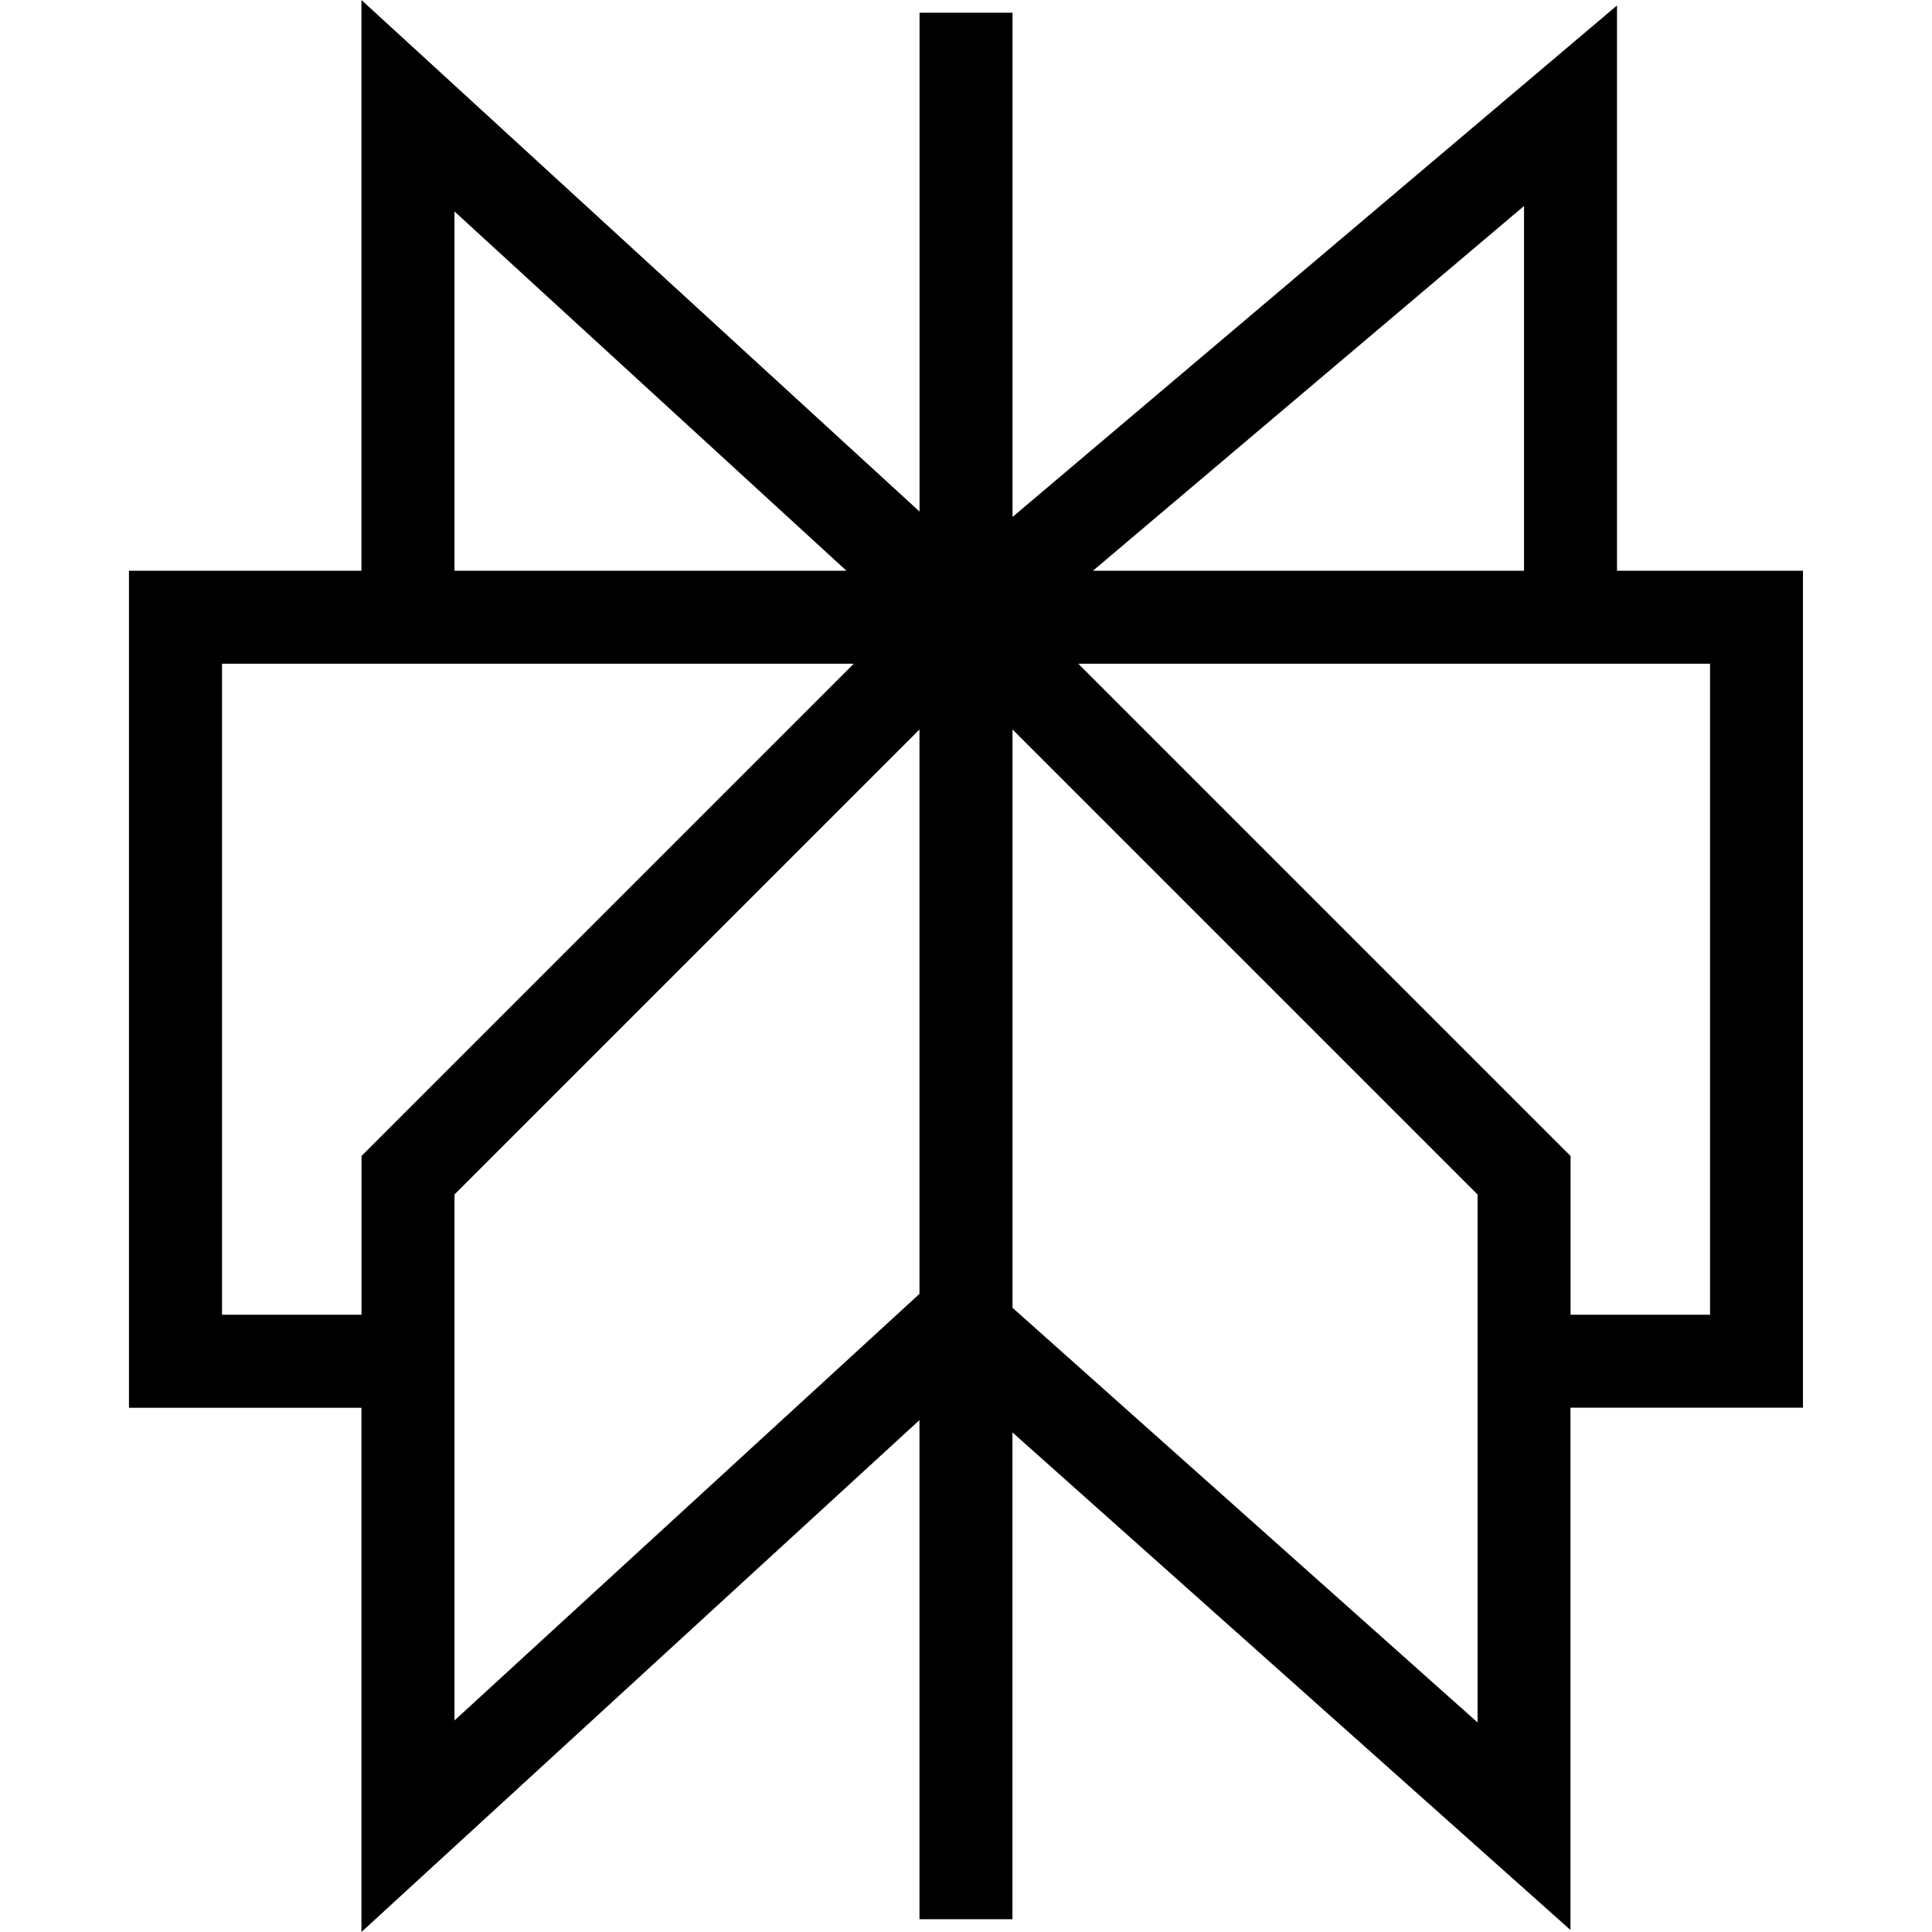
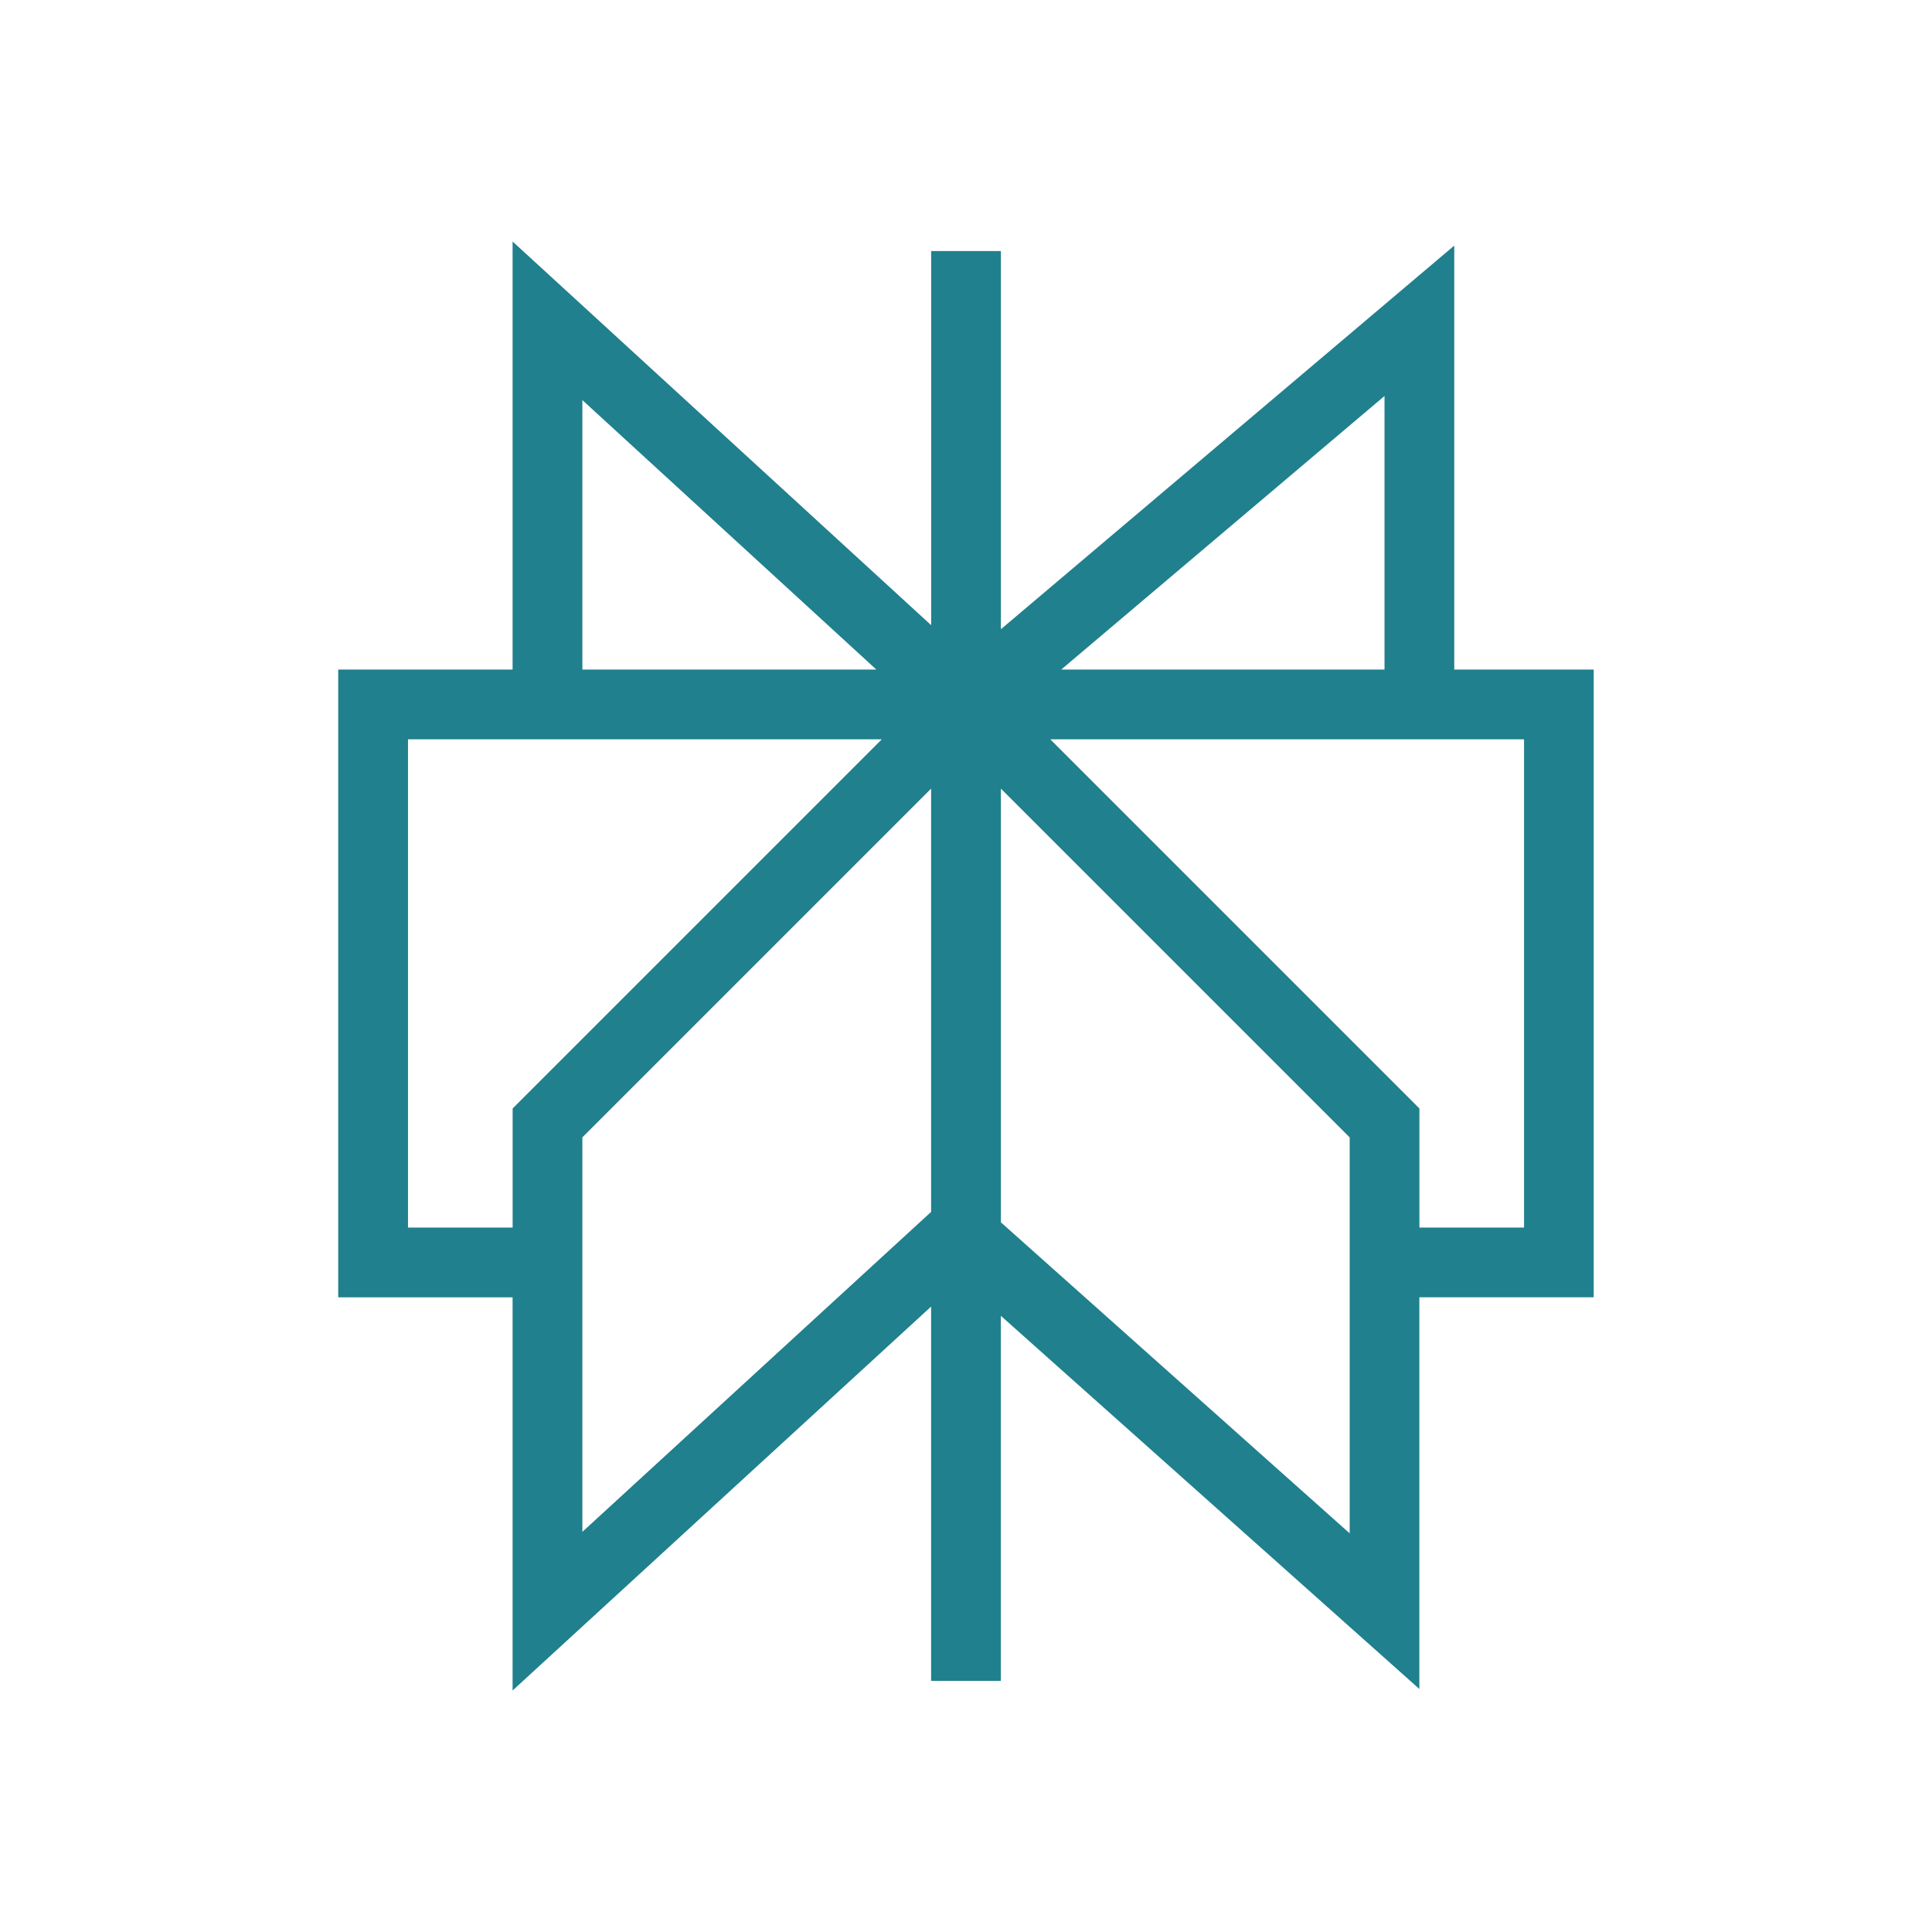
- <svg xmlns="http://www.w3.org/2000/svg" role="img" viewBox="0 0 24 24">
-   <path d="M22.398 7.09h-2.311V.068l-7.509 6.354V.158h-1.155v6.197L4.49 0v7.09H1.602v10.398h2.888V24l6.932-6.359v6.2h1.155v-6.047l6.932 6.181v-6.488h2.888V7.09zm-3.466-4.531v4.531h-5.355l5.355-4.531zm-13.286.068 4.869 4.463H5.646V2.626zM2.758 16.332V8.245h7.848l-6.115 6.115v1.972H2.758zm2.888 5.04v-3.885h0v-2.649l5.776-5.776v7.011l-5.776 5.299zm12.709.025-5.777-5.151V9.062l5.777 5.777v6.559zm2.888-5.065h-1.733v-1.972L13.395 8.245h7.848v8.087z" />
+ <svg xmlns="http://www.w3.org/2000/svg" role="img" viewBox="-4 -4 32 32">
+   <path fill="#20808D" d="M22.398 7.09h-2.311V.068l-7.509 6.354V.158h-1.155v6.197L4.49 0v7.09H1.602v10.398h2.888V24l6.932-6.359v6.2h1.155v-6.047l6.932 6.181v-6.488h2.888V7.09zm-3.466-4.531v4.531h-5.355l5.355-4.531zm-13.286.068 4.869 4.463H5.646V2.626zM2.758 16.332V8.245h7.848l-6.115 6.115v1.972H2.758zm2.888 5.04v-3.885h0v-2.649l5.776-5.776v7.011l-5.776 5.299zm12.709.025-5.777-5.151V9.062l5.777 5.777v6.559zm2.888-5.065h-1.733v-1.972L13.395 8.245h7.848v8.087z" />
</svg>
